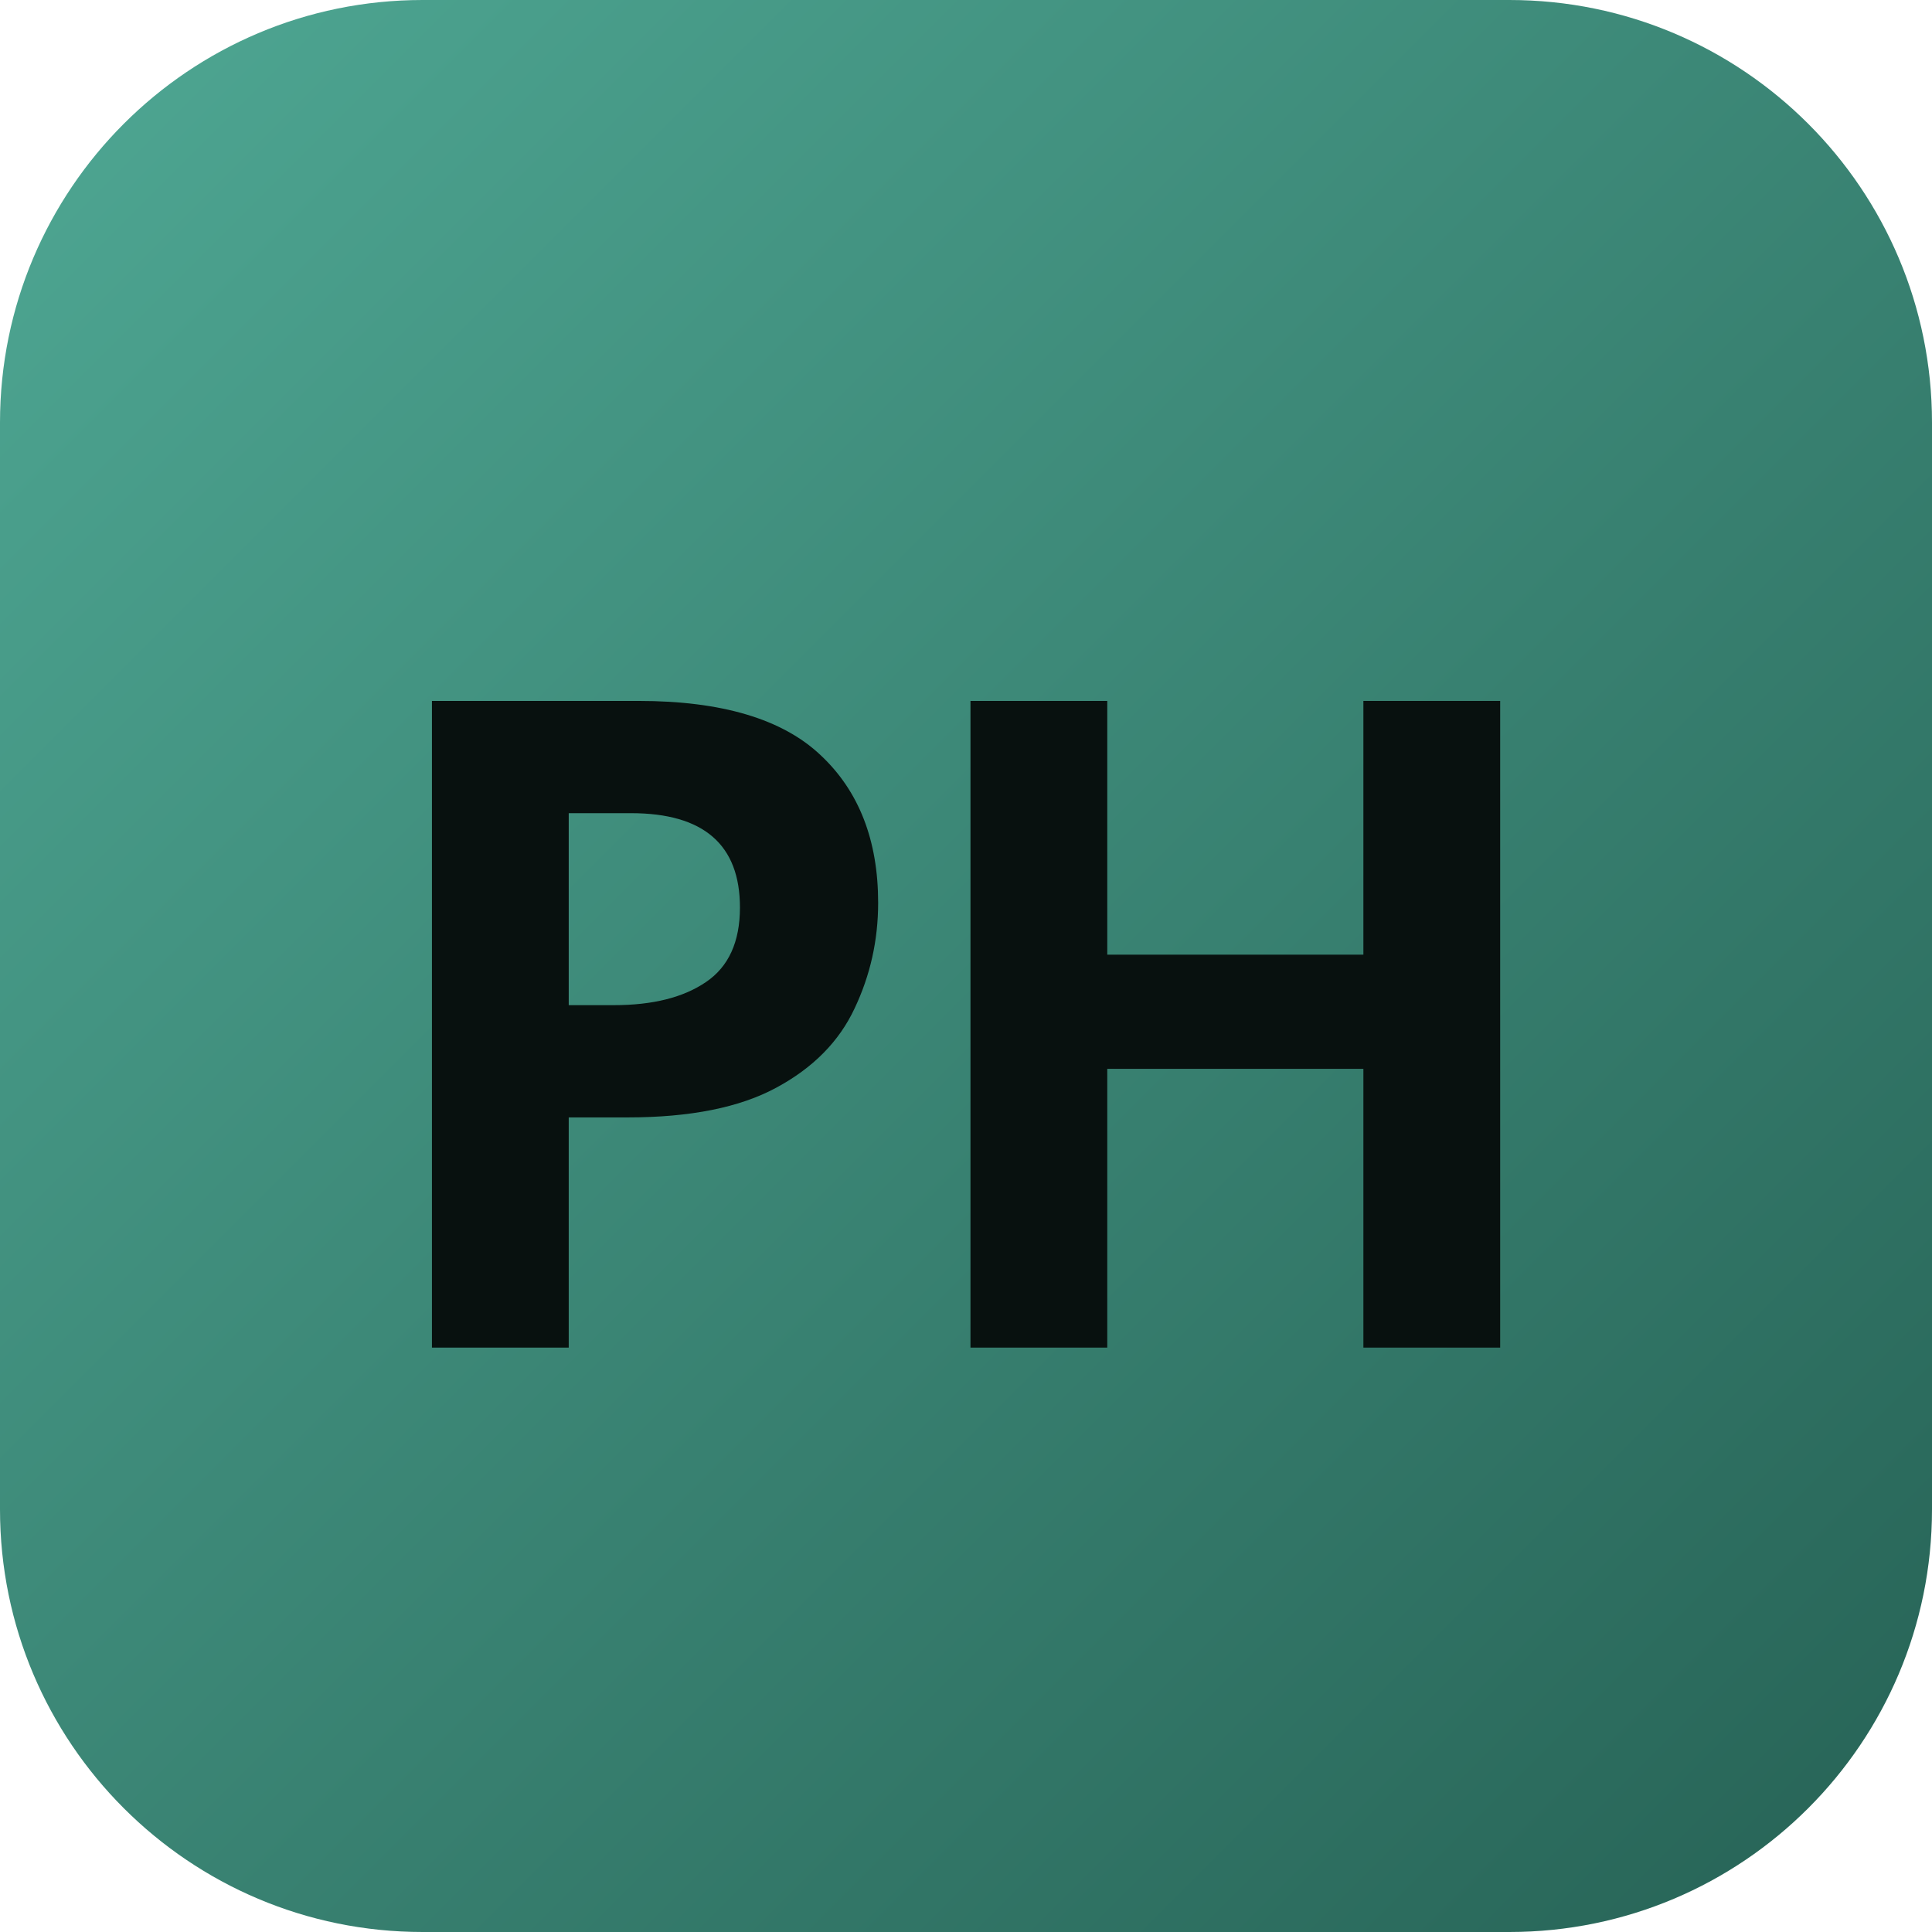
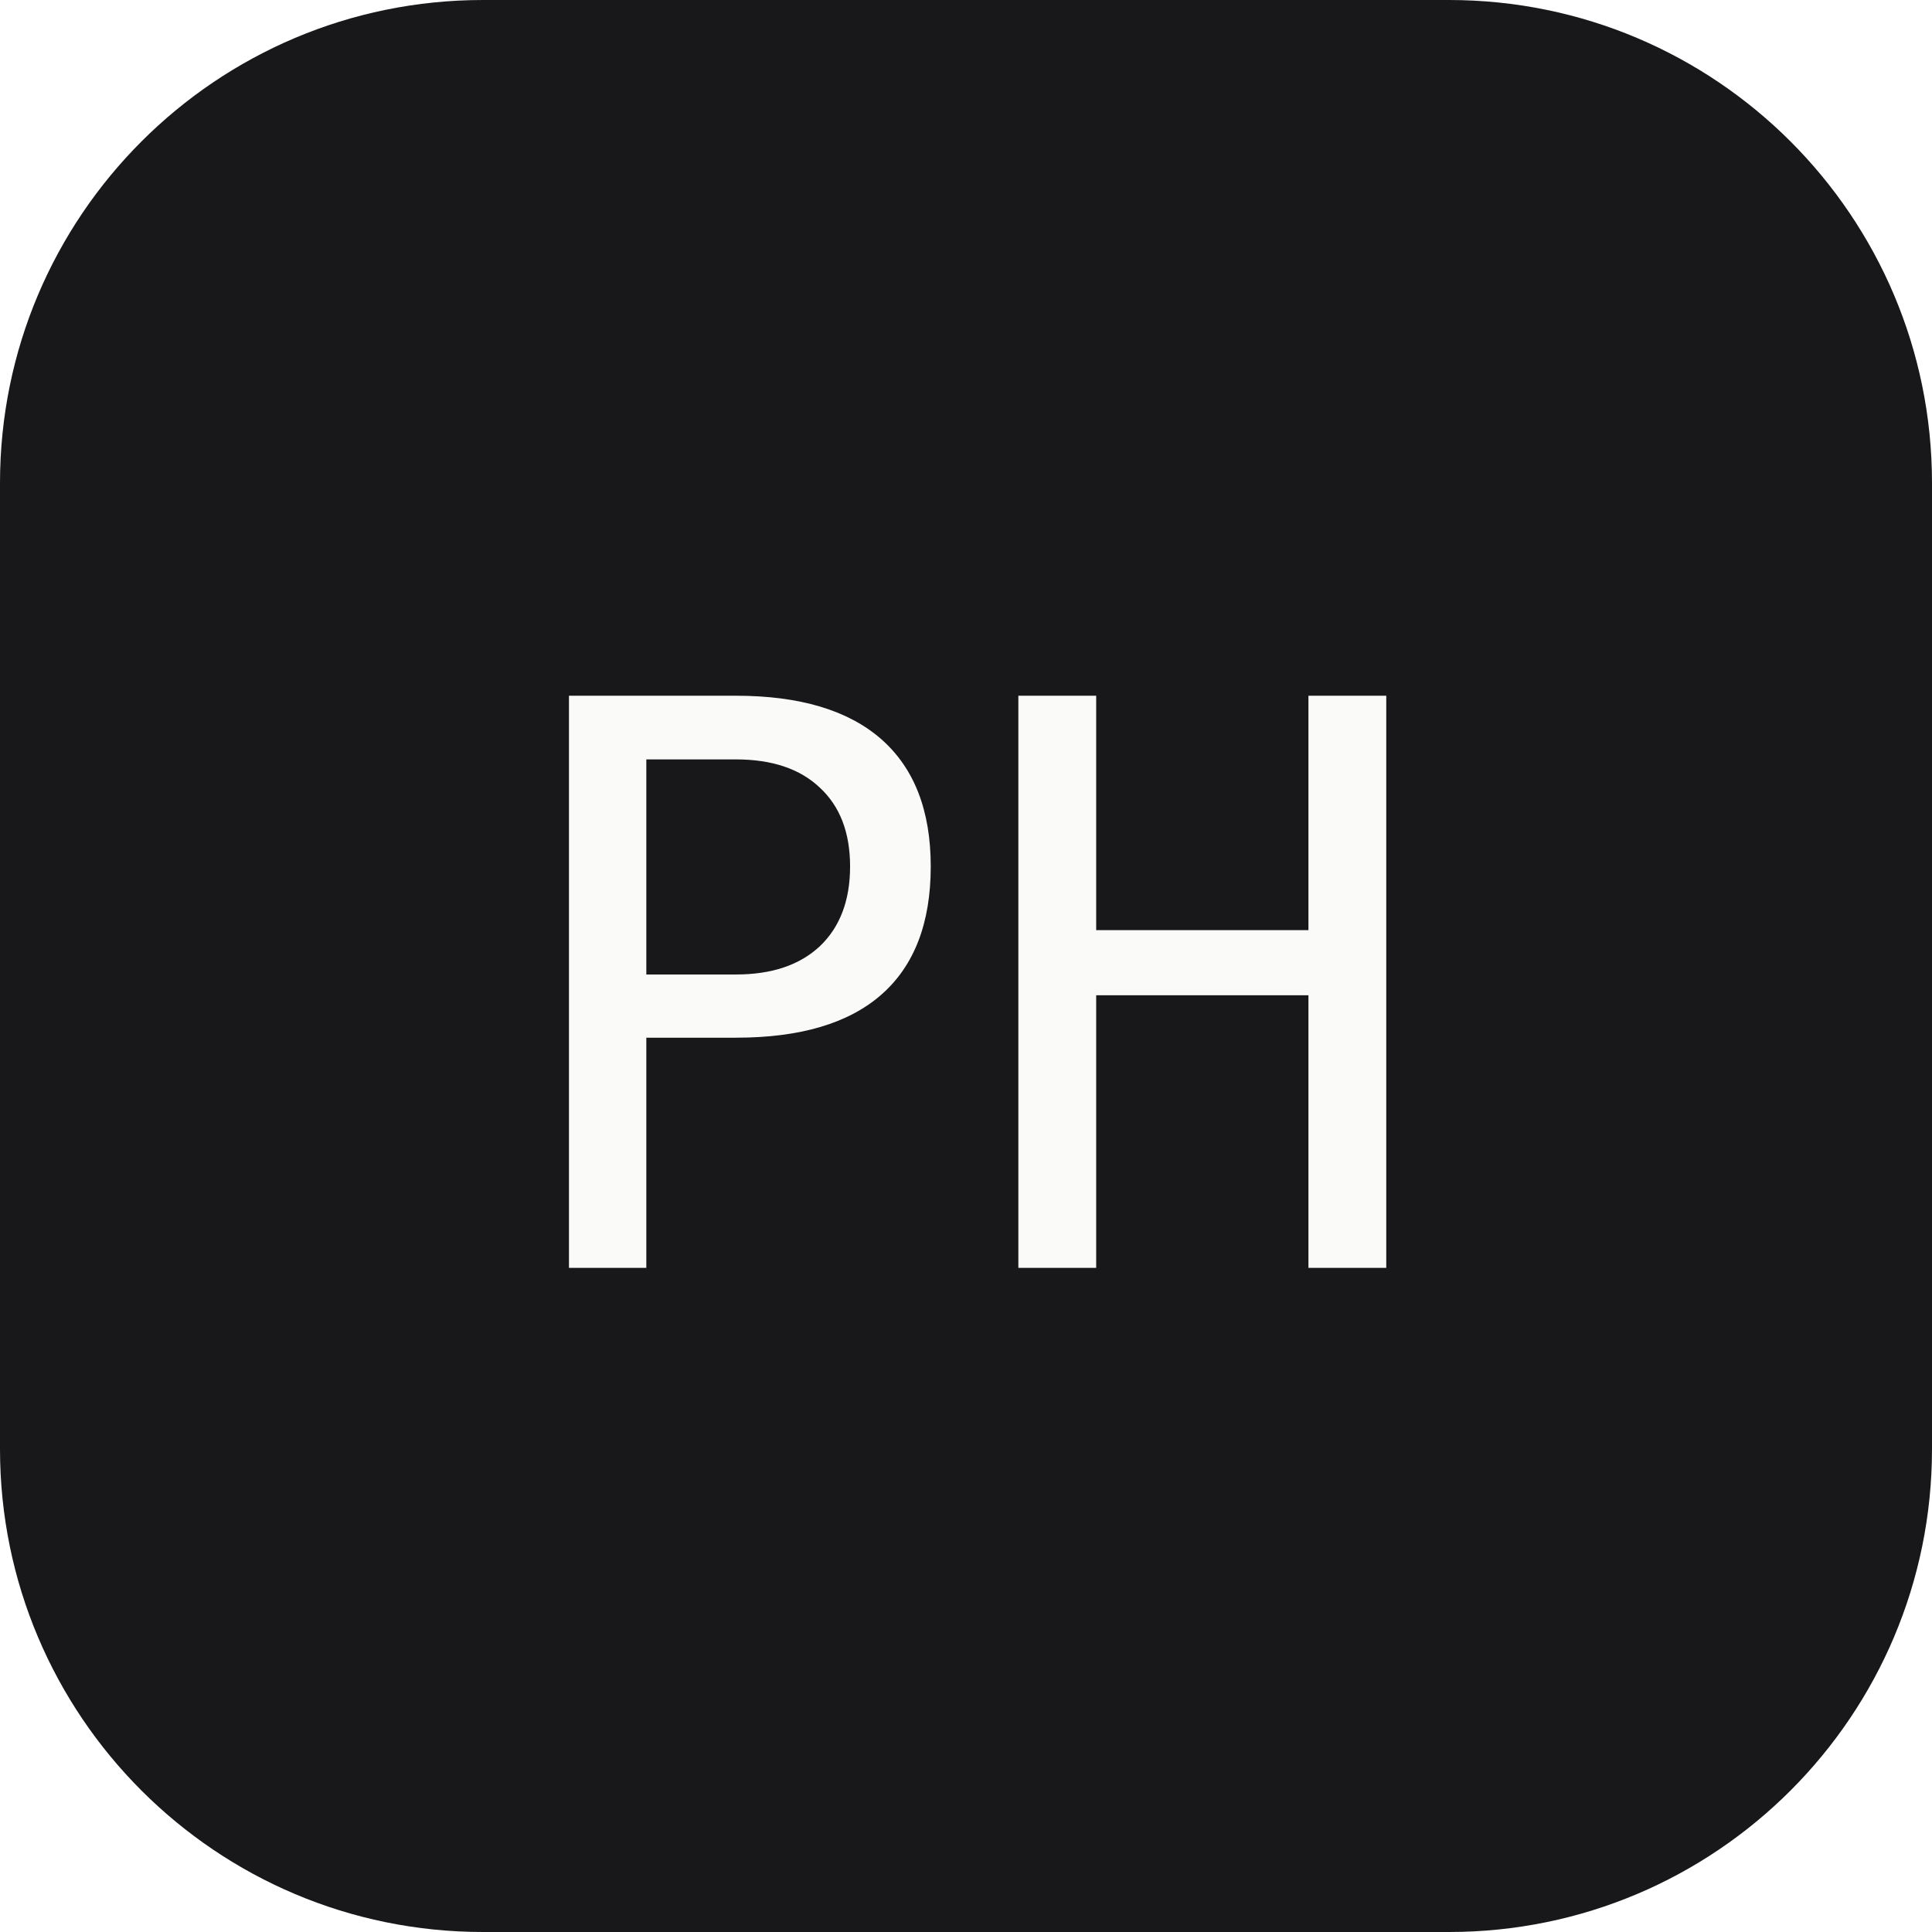
<svg xmlns="http://www.w3.org/2000/svg" viewBox="0 0 64 64" width="64" height="64">
-   <defs>
-     <linearGradient id="g" x1="0" y1="0" x2="1" y2="1">
-       <stop offset="0" stop-color="#4FA894" />
-       <stop offset="1" stop-color="#266255" />
-     </linearGradient>
-   </defs>
-   <rect width="64" height="64" rx="14" fill="url(#g)" />
-   <text x="32" y="33" text-anchor="middle" dominant-baseline="central" font-family="Archivo, 'Segoe UI', system-ui, sans-serif" font-weight="700" font-size="30" letter-spacing="-1" fill="#08110F">PH</text>
+   <style>
+     .bg { fill: #18181b; } .fg { fill: #fafaf9; }
+     @media (prefers-color-scheme: dark) { .bg { fill: #ededef; } .fg { fill: #0d0d0f; } }
+   </style>
+   <rect class="bg" width="64" height="64" rx="16" />
+   <text class="fg" x="32" y="33" text-anchor="middle" dominant-baseline="central" font-family="ui-monospace, Menlo, Consolas, monospace" font-weight="500" font-size="26">PH</text>
</svg>
